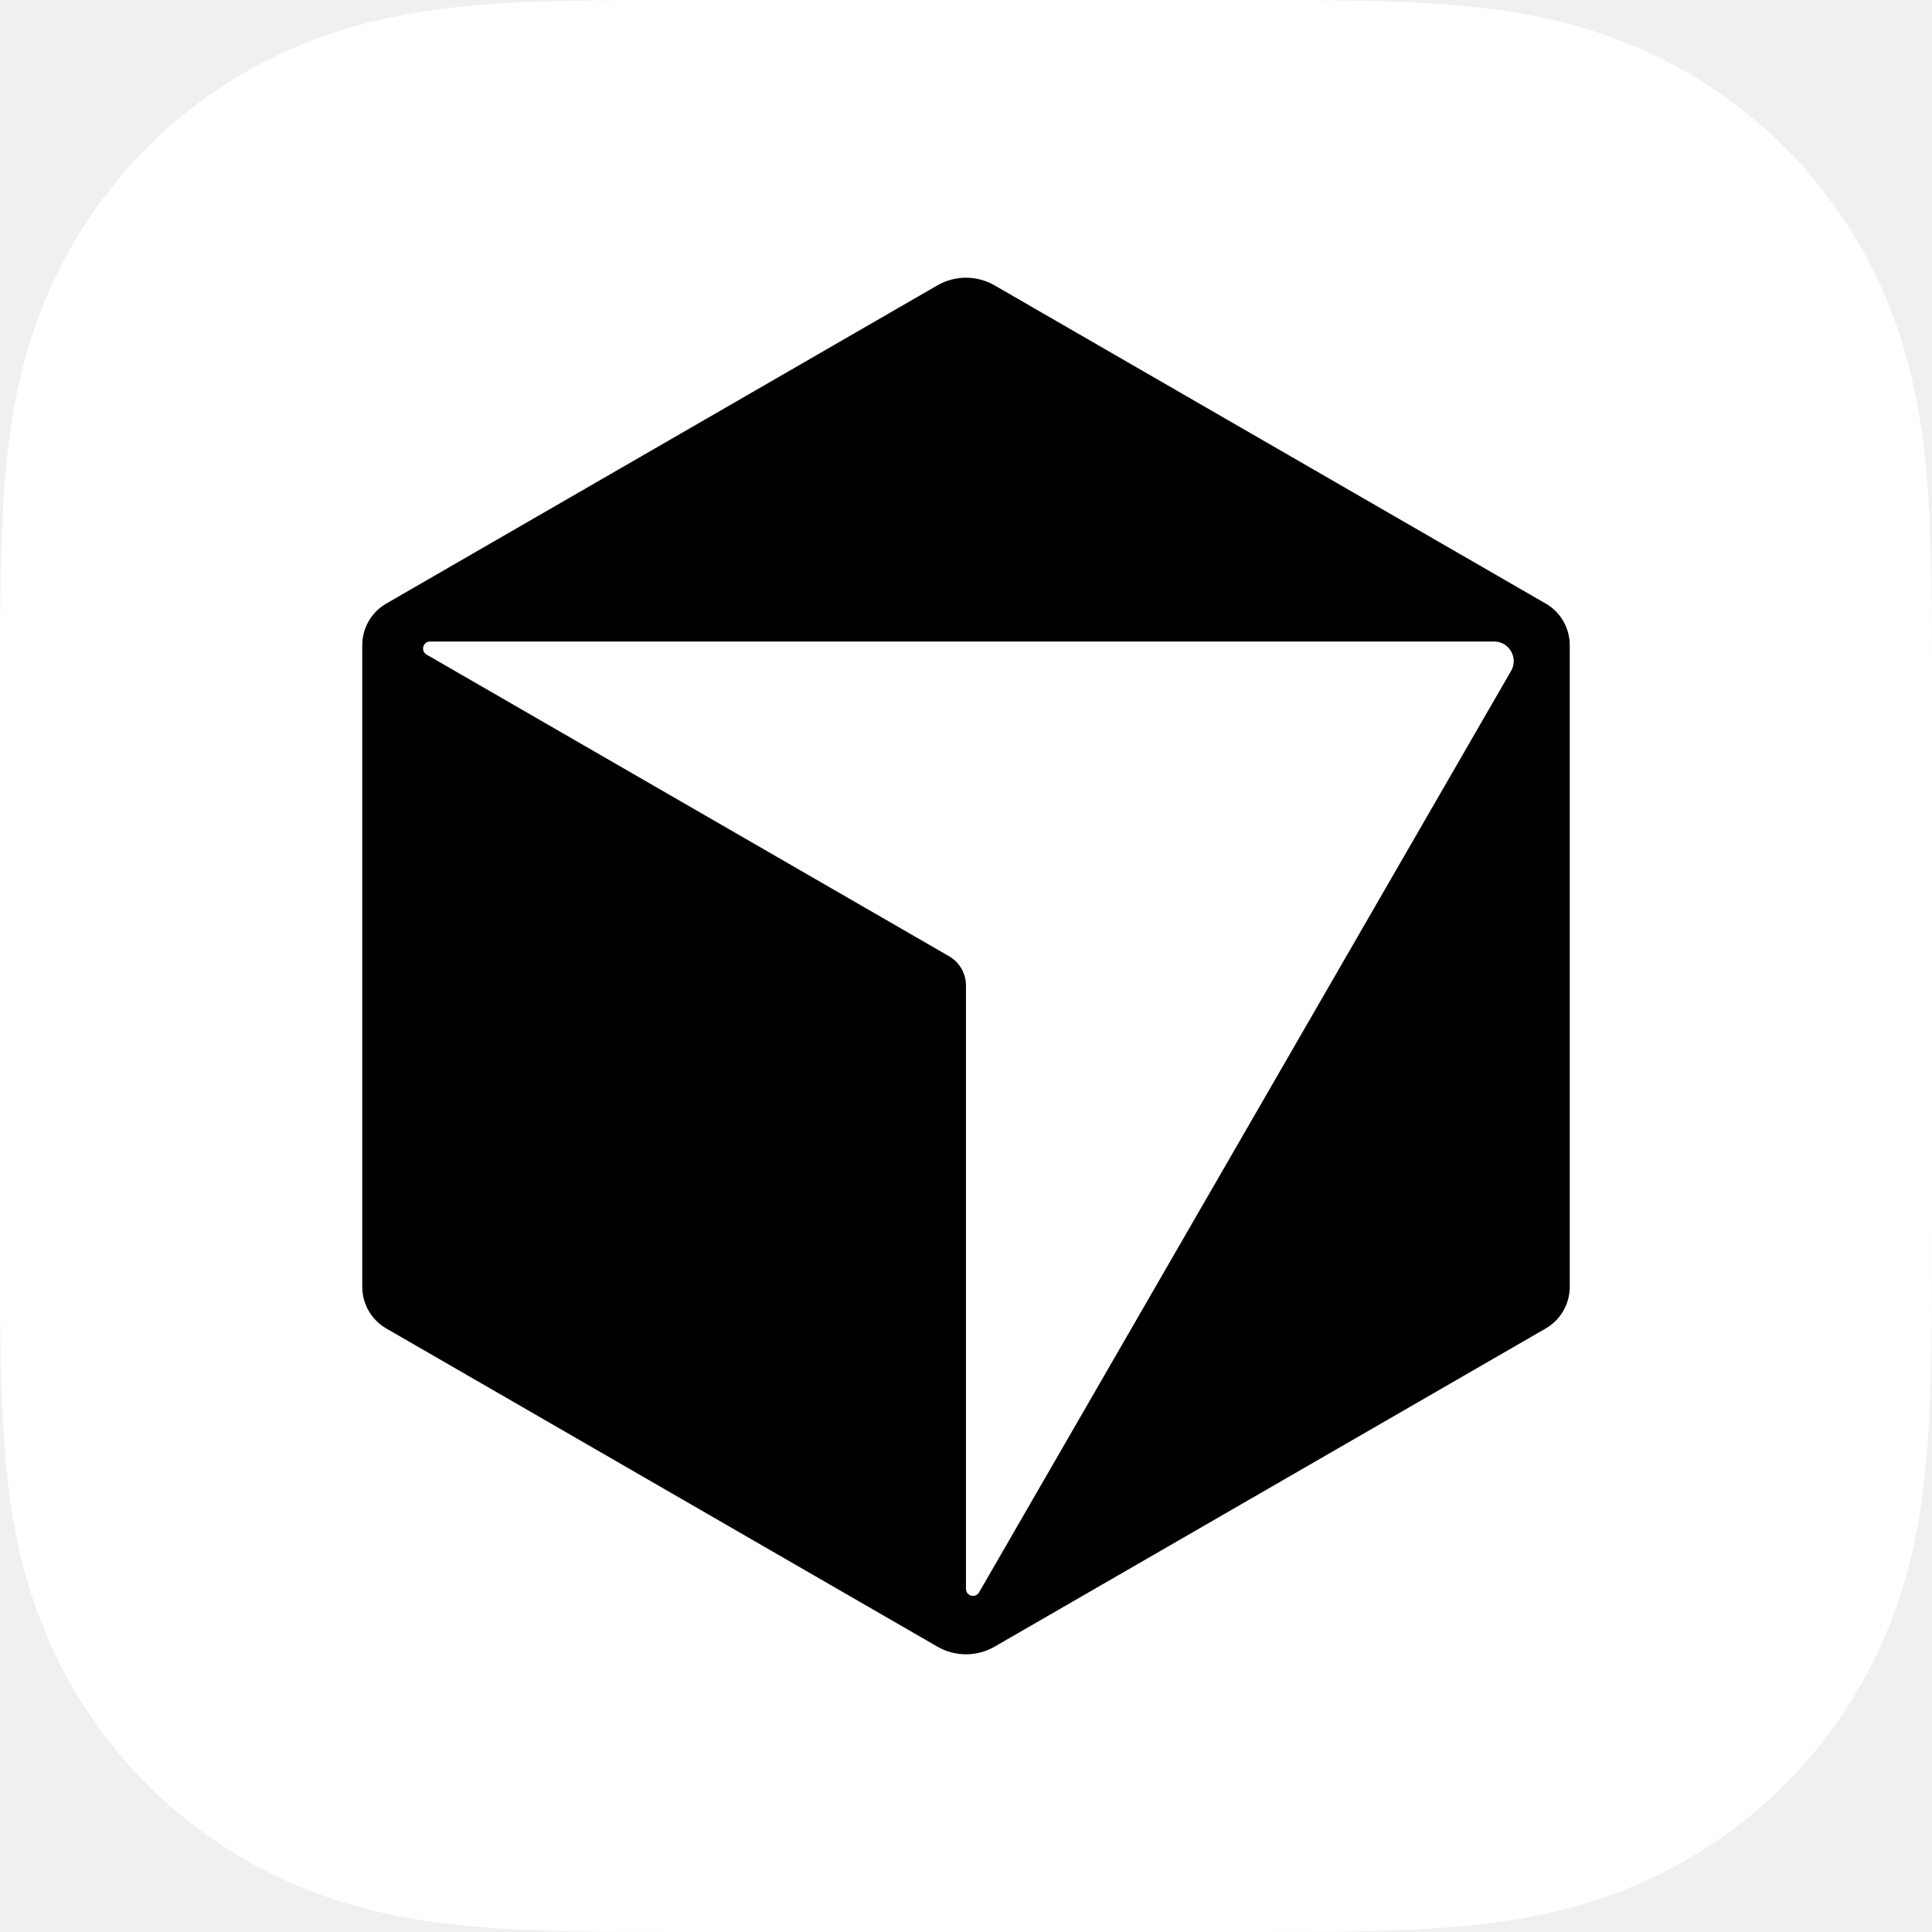
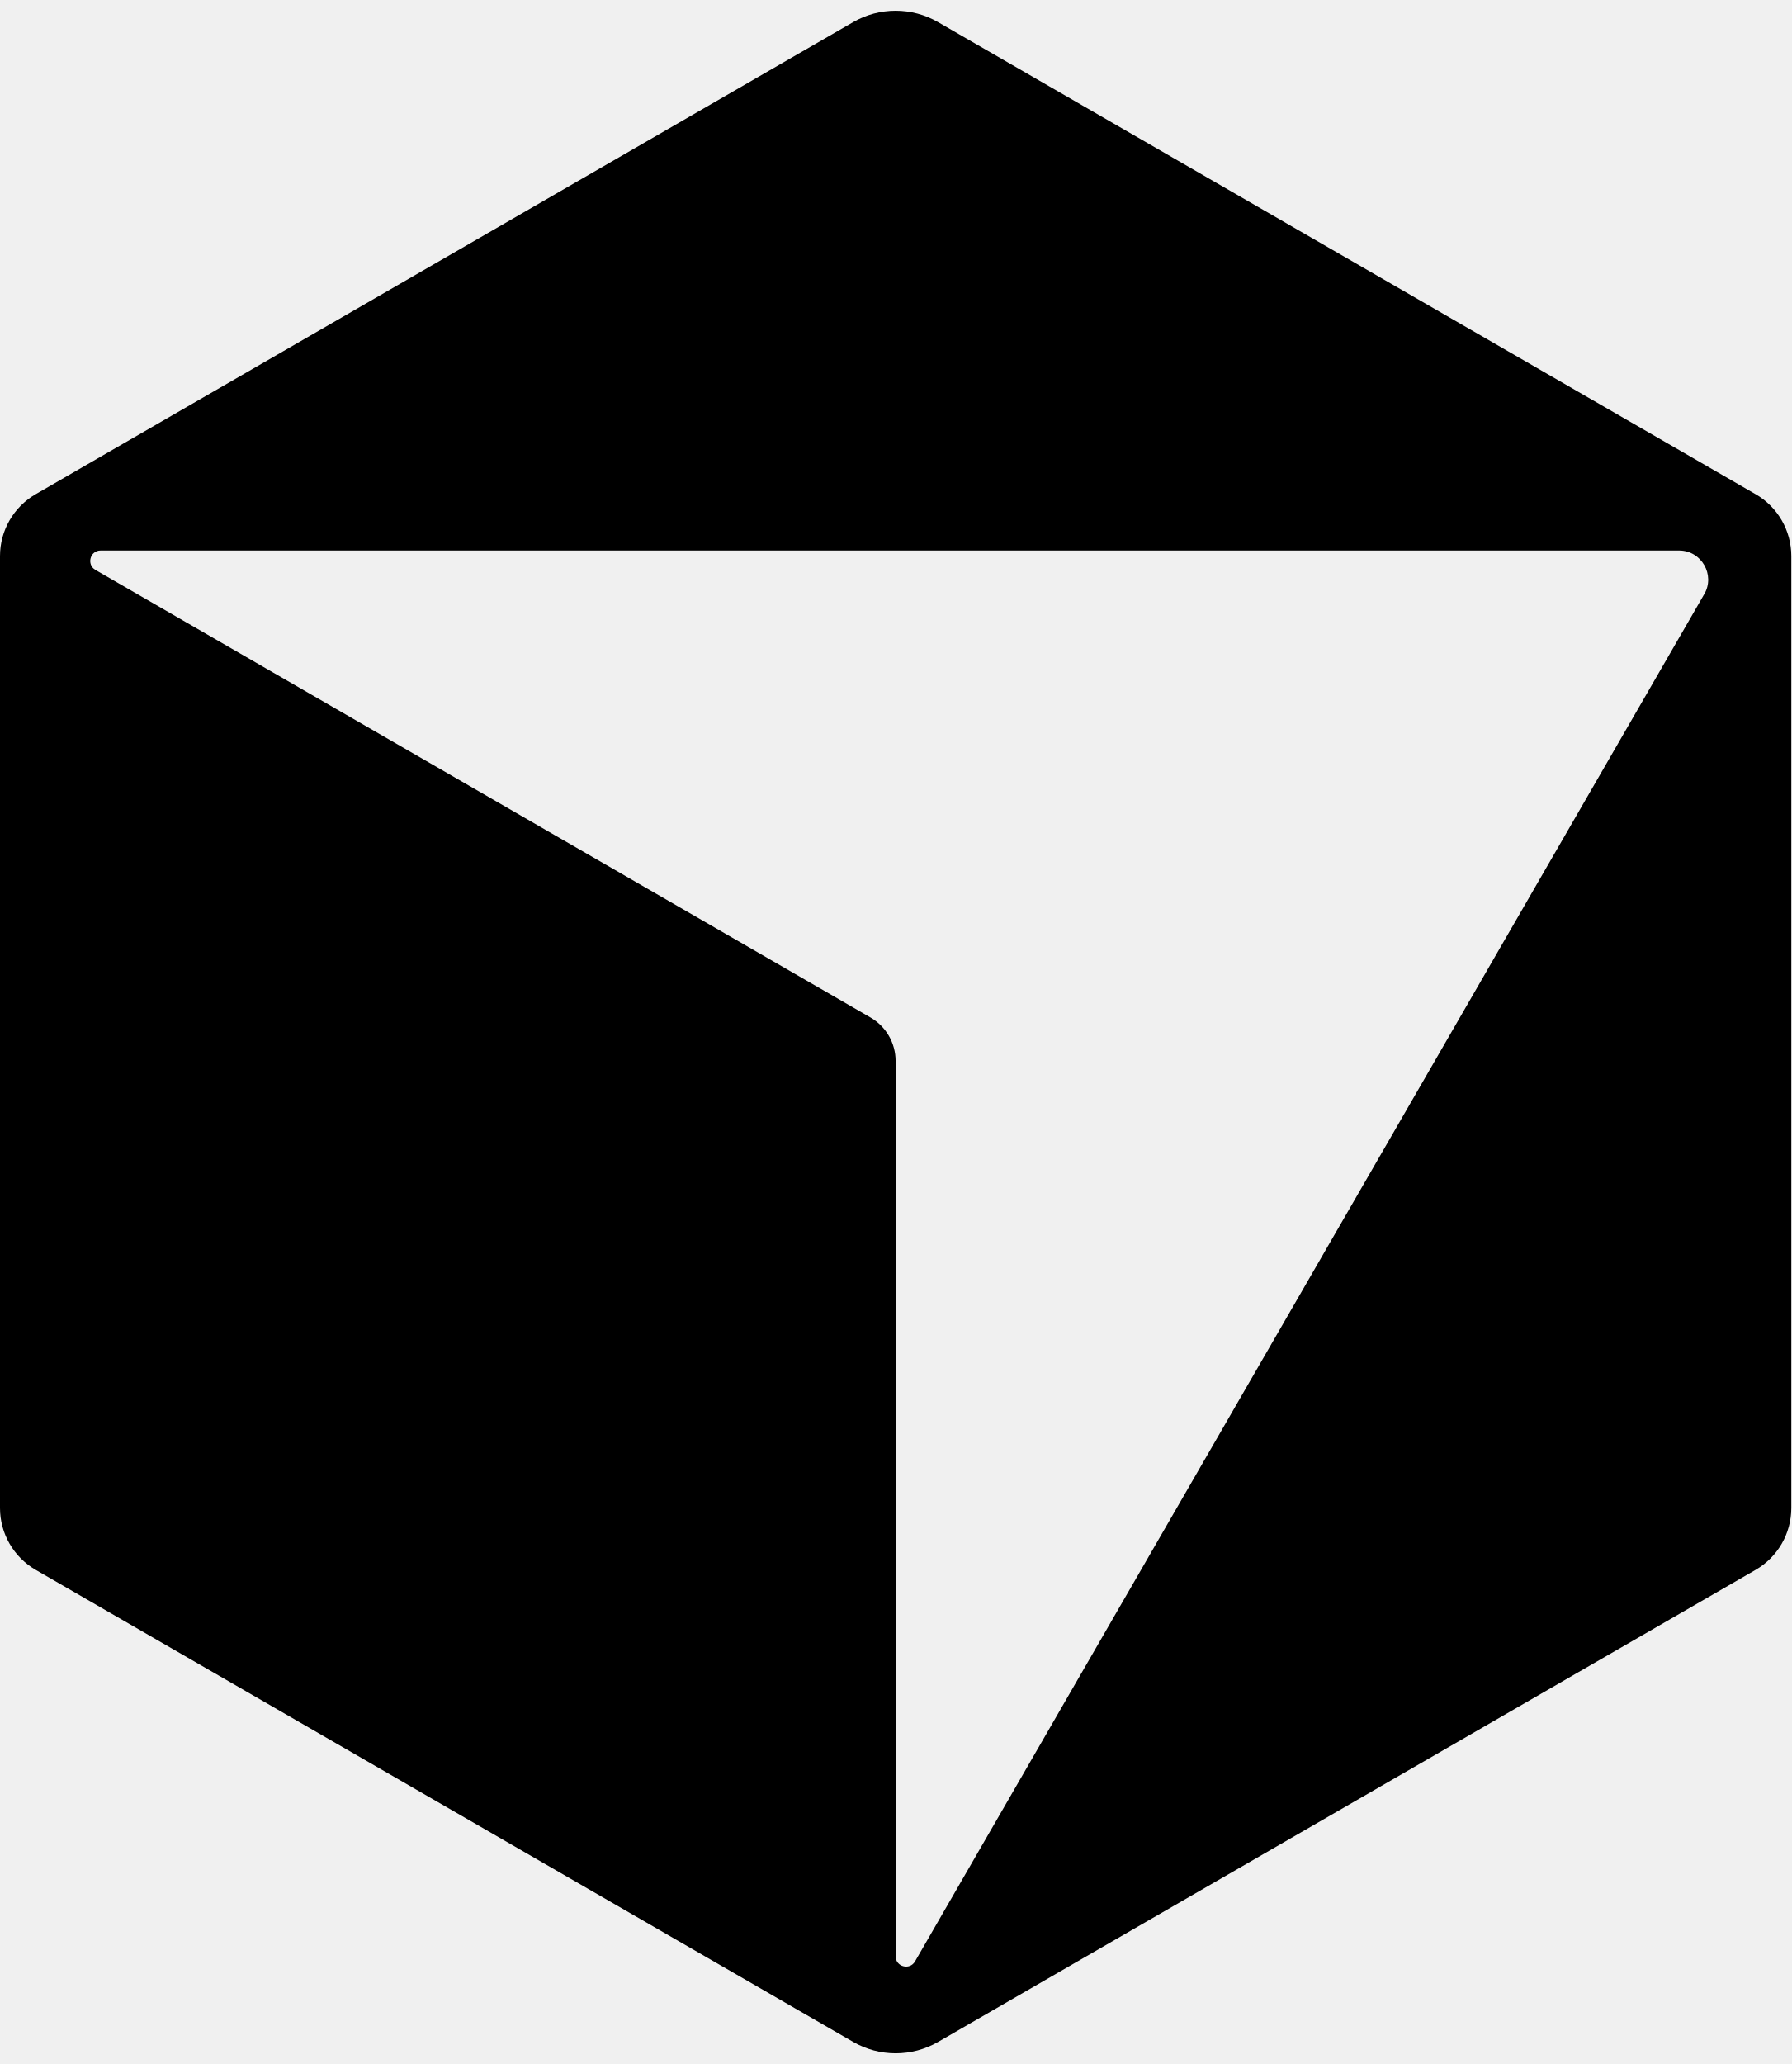
- <svg xmlns="http://www.w3.org/2000/svg" fill="none" viewBox="600 300 400 400" aria-hidden="true">
-   <path fill="#FFFFFF" d="M999.994 554.294C999.994 559.859 999.994 565.419 999.962 570.984C999.935 575.67 999.882 580.357 999.753 585.038C999.475 595.247 998.875 605.542 997.059 615.639C995.217 625.88 992.212 635.409 987.477 644.718C982.822 653.861 976.738 662.233 969.485 669.491C962.227 676.748 953.861 682.828 944.712 687.482C935.409 692.217 925.875 695.222 915.633 697.065C905.537 698.88 895.242 699.48 885.033 699.759C880.346 699.887 875.665 699.941 870.978 699.968C865.413 700.005 859.853 700 854.288 700H745.695C740.13 700 734.571 700 729.005 699.968C724.319 699.941 719.632 699.887 714.951 699.759C704.742 699.48 694.447 698.88 684.35 697.065C674.109 695.222 664.58 692.217 655.271 687.482C646.128 682.828 637.756 676.743 630.499 669.491C623.241 662.233 617.161 653.866 612.507 644.718C607.772 635.414 604.767 625.88 602.925 615.639C601.109 605.542 600.509 595.247 600.23 585.038C600.102 580.352 600.048 575.67 600.021 570.984C600 565.419 600 559.859 600 554.294V445.701C600 440.136 600 434.576 600.032 429.011C600.059 424.324 600.112 419.637 600.241 414.956C600.52 404.747 601.119 394.452 602.935 384.356C604.778 374.115 607.783 364.586 612.518 355.277C617.172 346.133 623.257 337.762 630.509 330.504C637.767 323.246 646.133 317.167 655.282 312.512C664.586 307.777 674.12 304.772 684.361 302.93C694.458 301.114 704.752 300.514 714.961 300.236C719.648 300.107 724.329 300.054 729.016 300.027C734.576 300 740.136 300 745.701 300H854.294C859.859 300 865.419 300 870.984 300.032C875.67 300.059 880.357 300.112 885.038 300.241C895.247 300.52 905.542 301.119 915.639 302.935C925.88 304.778 935.409 307.783 944.718 312.518C953.861 317.172 962.233 323.257 969.491 330.509C976.748 337.767 982.828 346.133 987.482 355.282C992.217 364.586 995.222 374.12 997.065 384.361C998.88 394.458 999.48 404.752 999.759 414.961C999.887 419.648 999.941 424.329 999.968 429.016C1000.01 434.581 1000 440.141 1000 445.706V554.299L999.994 554.294Z" />
+ <svg xmlns="http://www.w3.org/2000/svg" fill="none" viewBox="675 356 250 288" aria-hidden="true">
  <path fill="#000000" d="M920.015 424.958L805.919 359.086C802.256 356.97 797.735 356.97 794.071 359.086L679.981 424.958C676.901 426.736 675 430.025 675 433.587V566.419C675 569.981 676.901 573.269 679.981 575.048L794.077 640.92C797.74 643.036 802.261 643.036 805.925 640.92L920.02 575.048C923.1 573.269 925.001 569.981 925.001 566.419V433.587C925.001 430.025 923.1 426.736 920.02 424.958H920.015ZM912.848 438.911L802.706 629.682C801.961 630.968 799.995 630.443 799.995 628.954V504.039C799.995 501.543 798.662 499.234 796.498 497.981L688.321 435.526C687.036 434.781 687.561 432.816 689.05 432.816H909.334C912.462 432.816 914.417 436.206 912.853 438.917H912.848V438.911Z" />
</svg>
